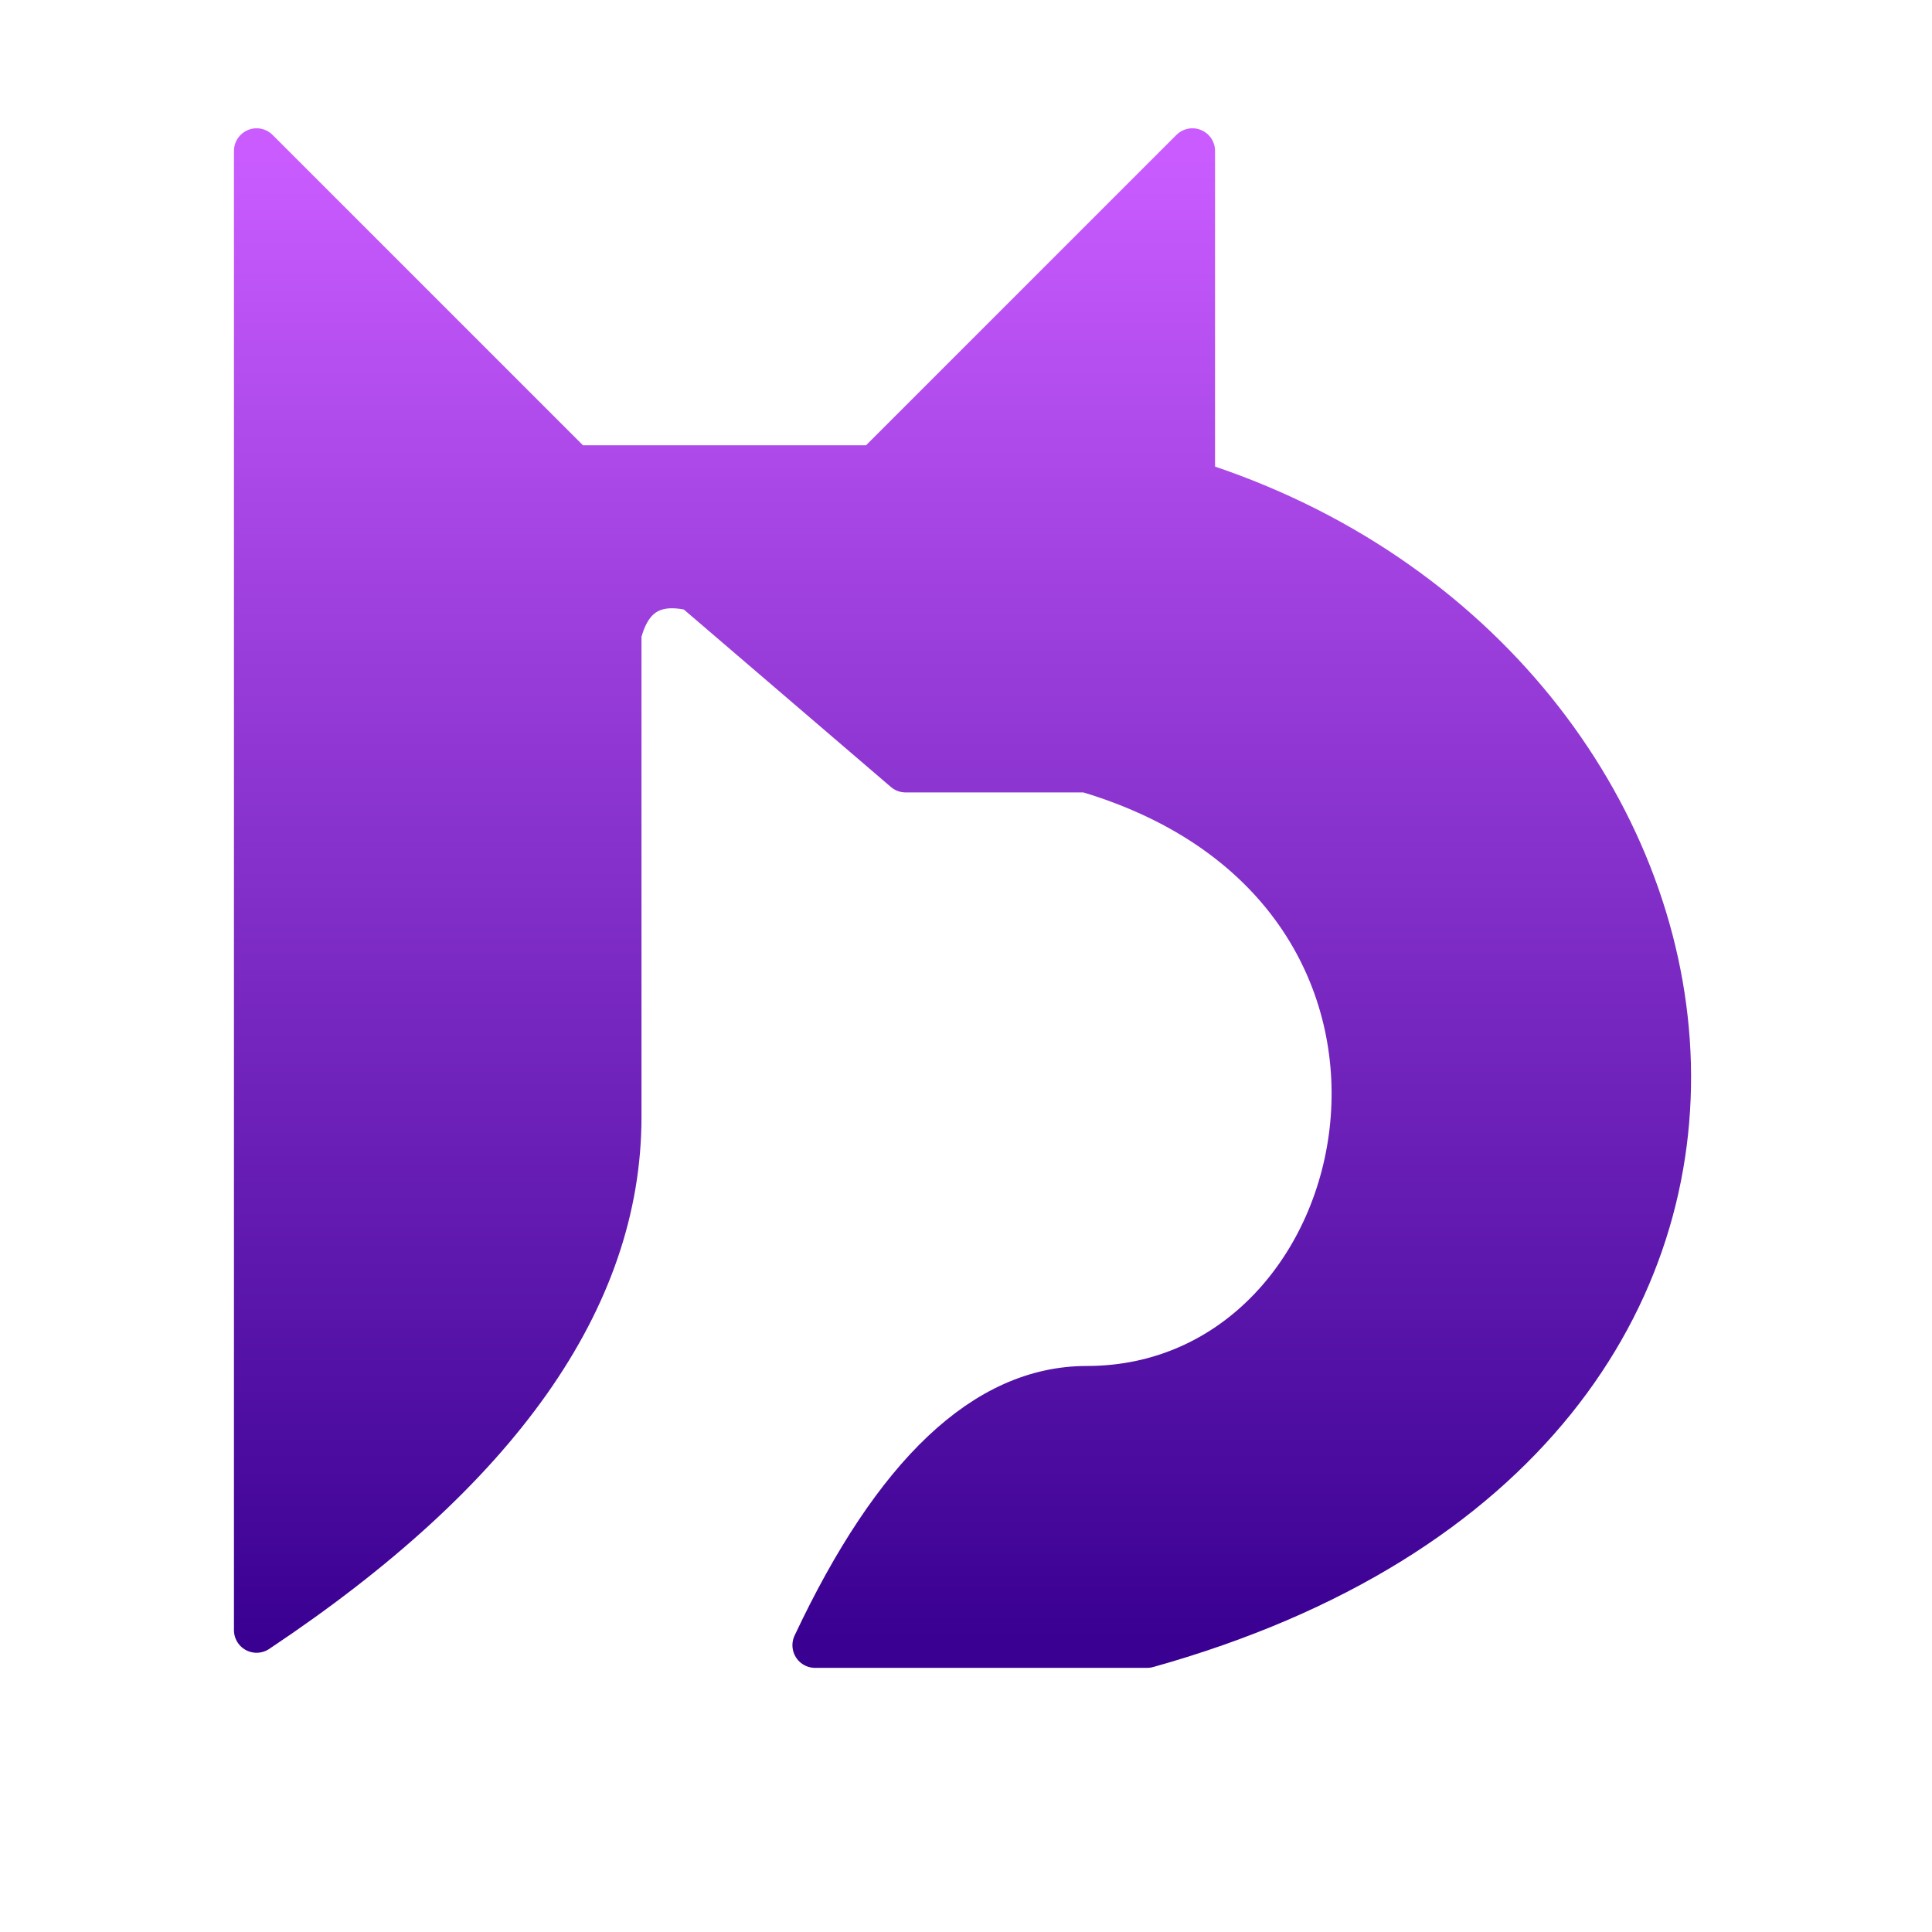
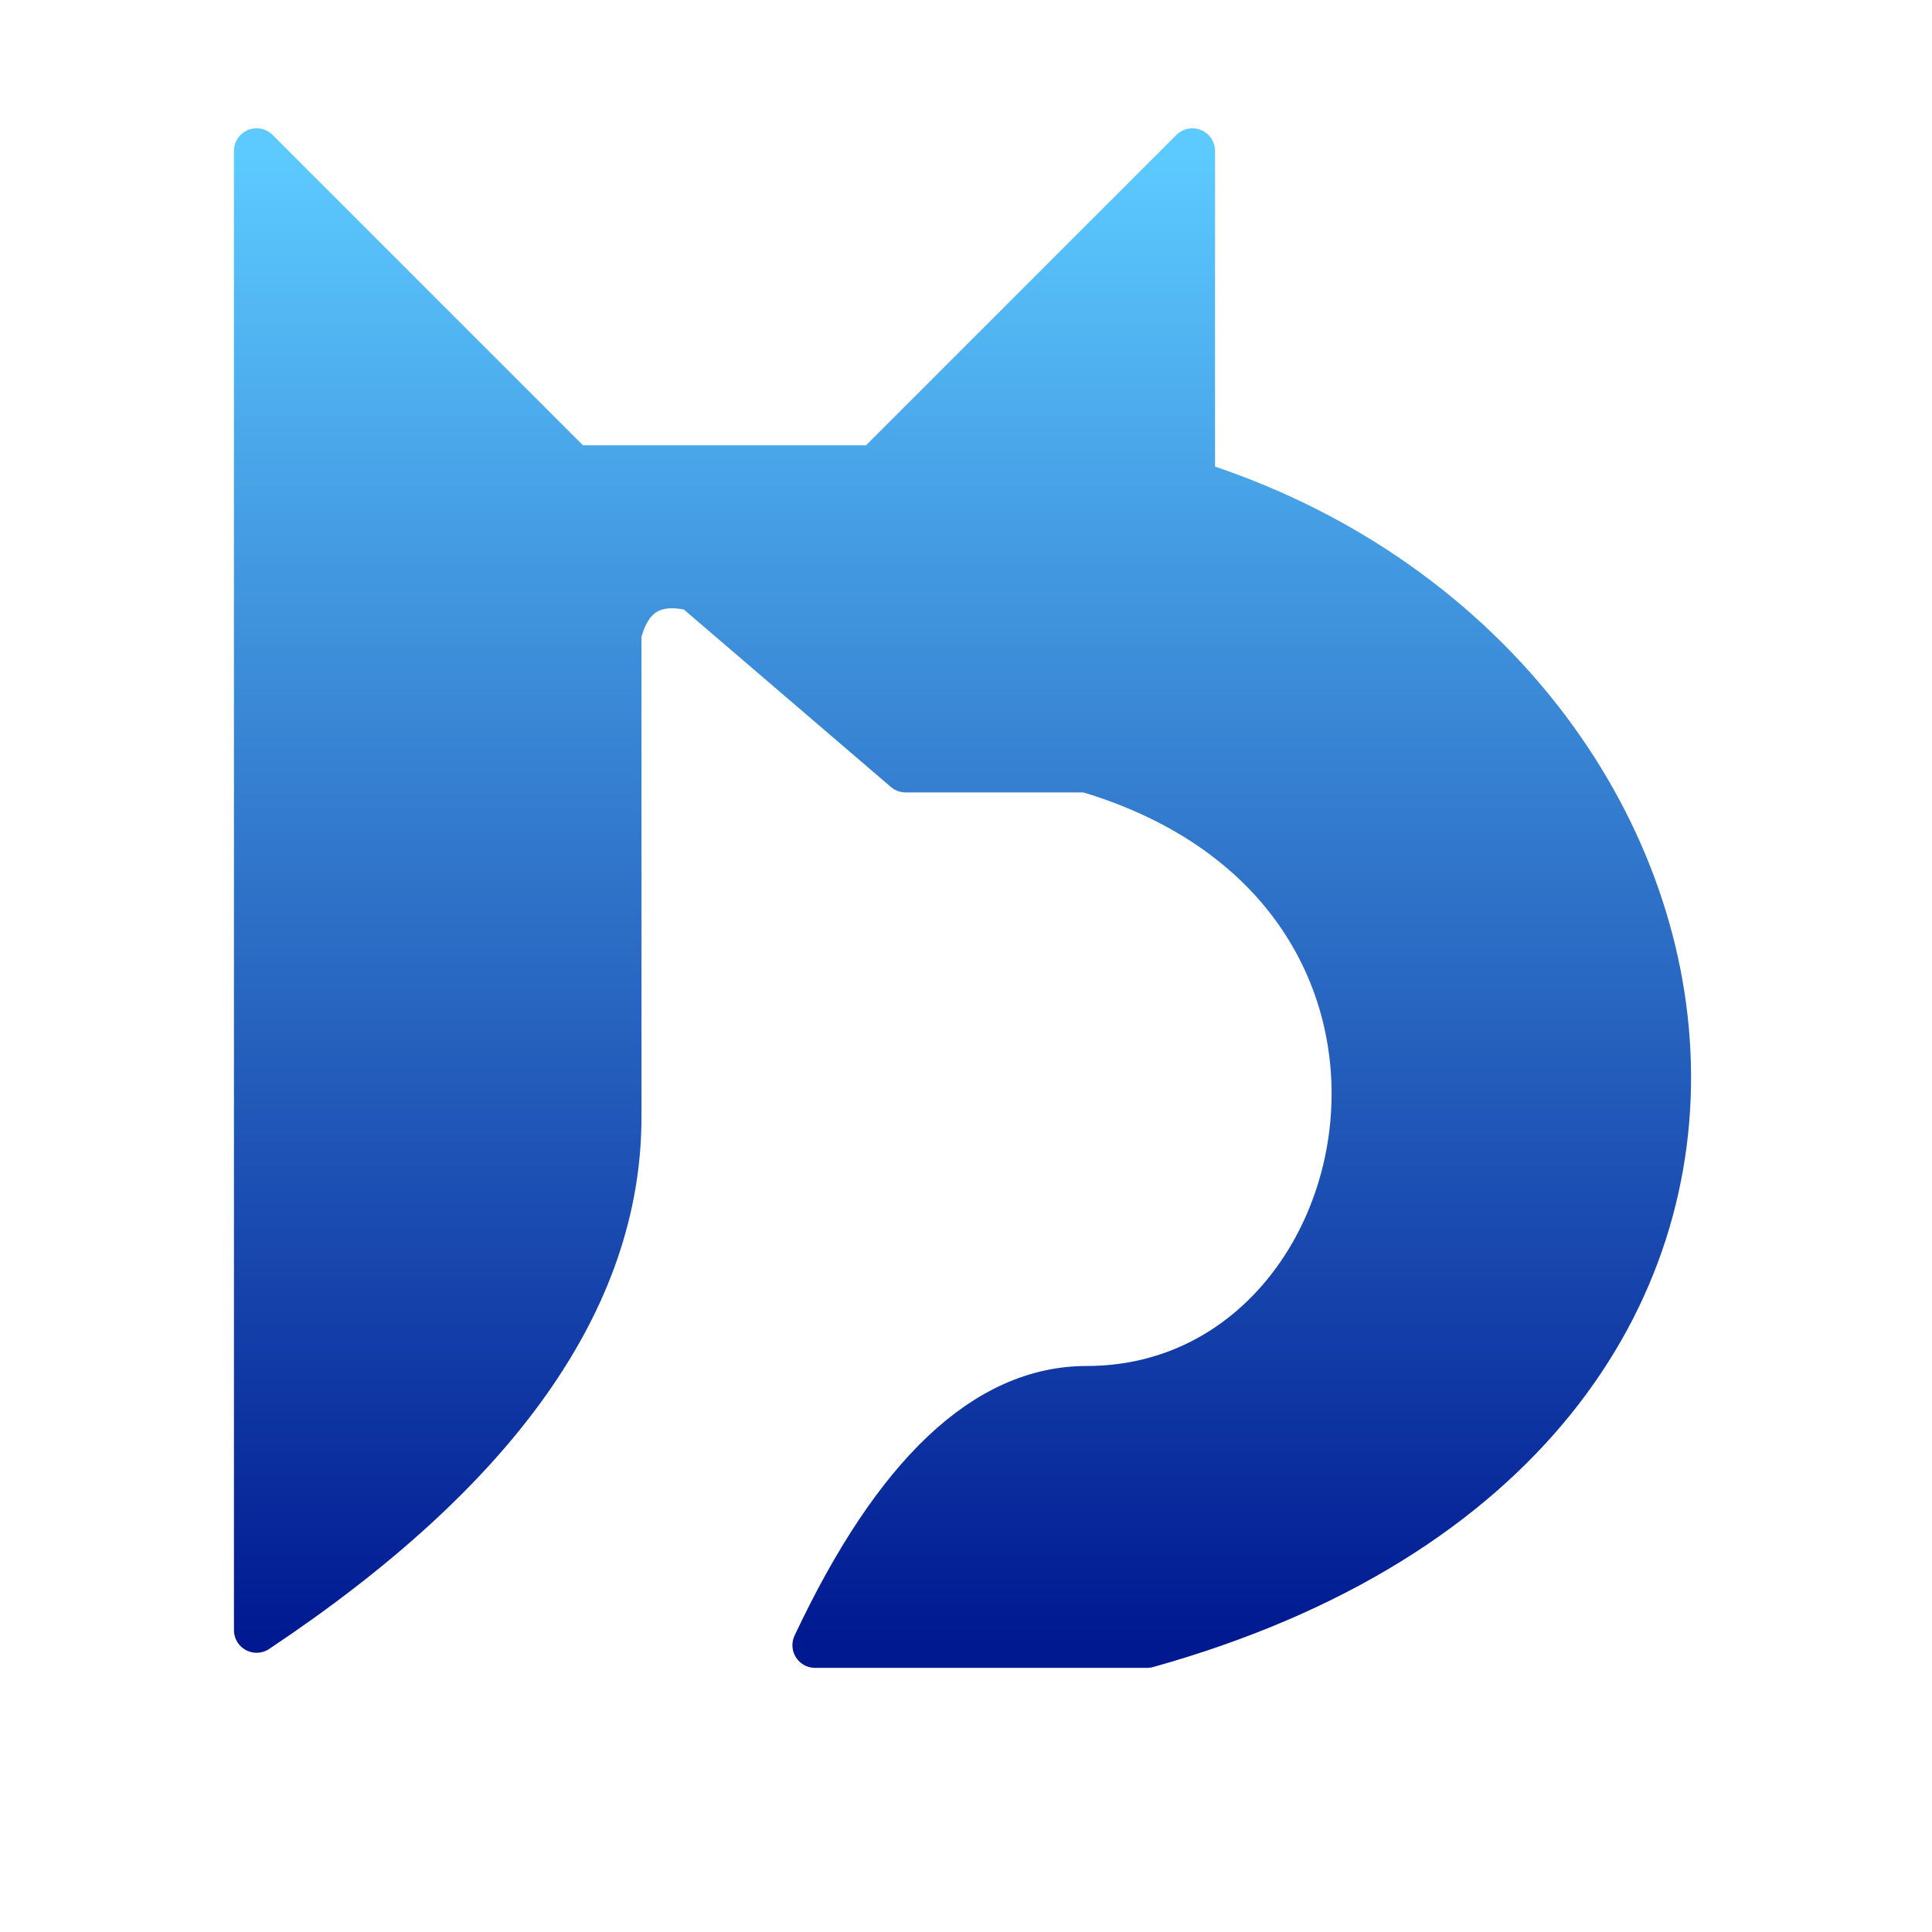
<svg xmlns="http://www.w3.org/2000/svg" width="128" height="128">
  <path d="M17 10V108Q41 92 41 74V42q1-4 5-3L60 51H72C99 59 92 92 72 92Q62 92 54 109H76C126 95 117 44 79 32V10L58 31H38z" stroke-linejoin="round" stroke-width="3" stroke="url(#Grad)" fill="url(#Grad)" />
  <linearGradient id="Grad" gradientUnits="objectBoundingBox" x2="0" y2="100%">
-     <stop stop-color="#ca5cff" />
-     <stop stop-color="#390091" offset="1" />
+     <stop stop-color="#5ccaff" />
+     <stop stop-color="#001991" offset="1" />
  </linearGradient>
</svg>
